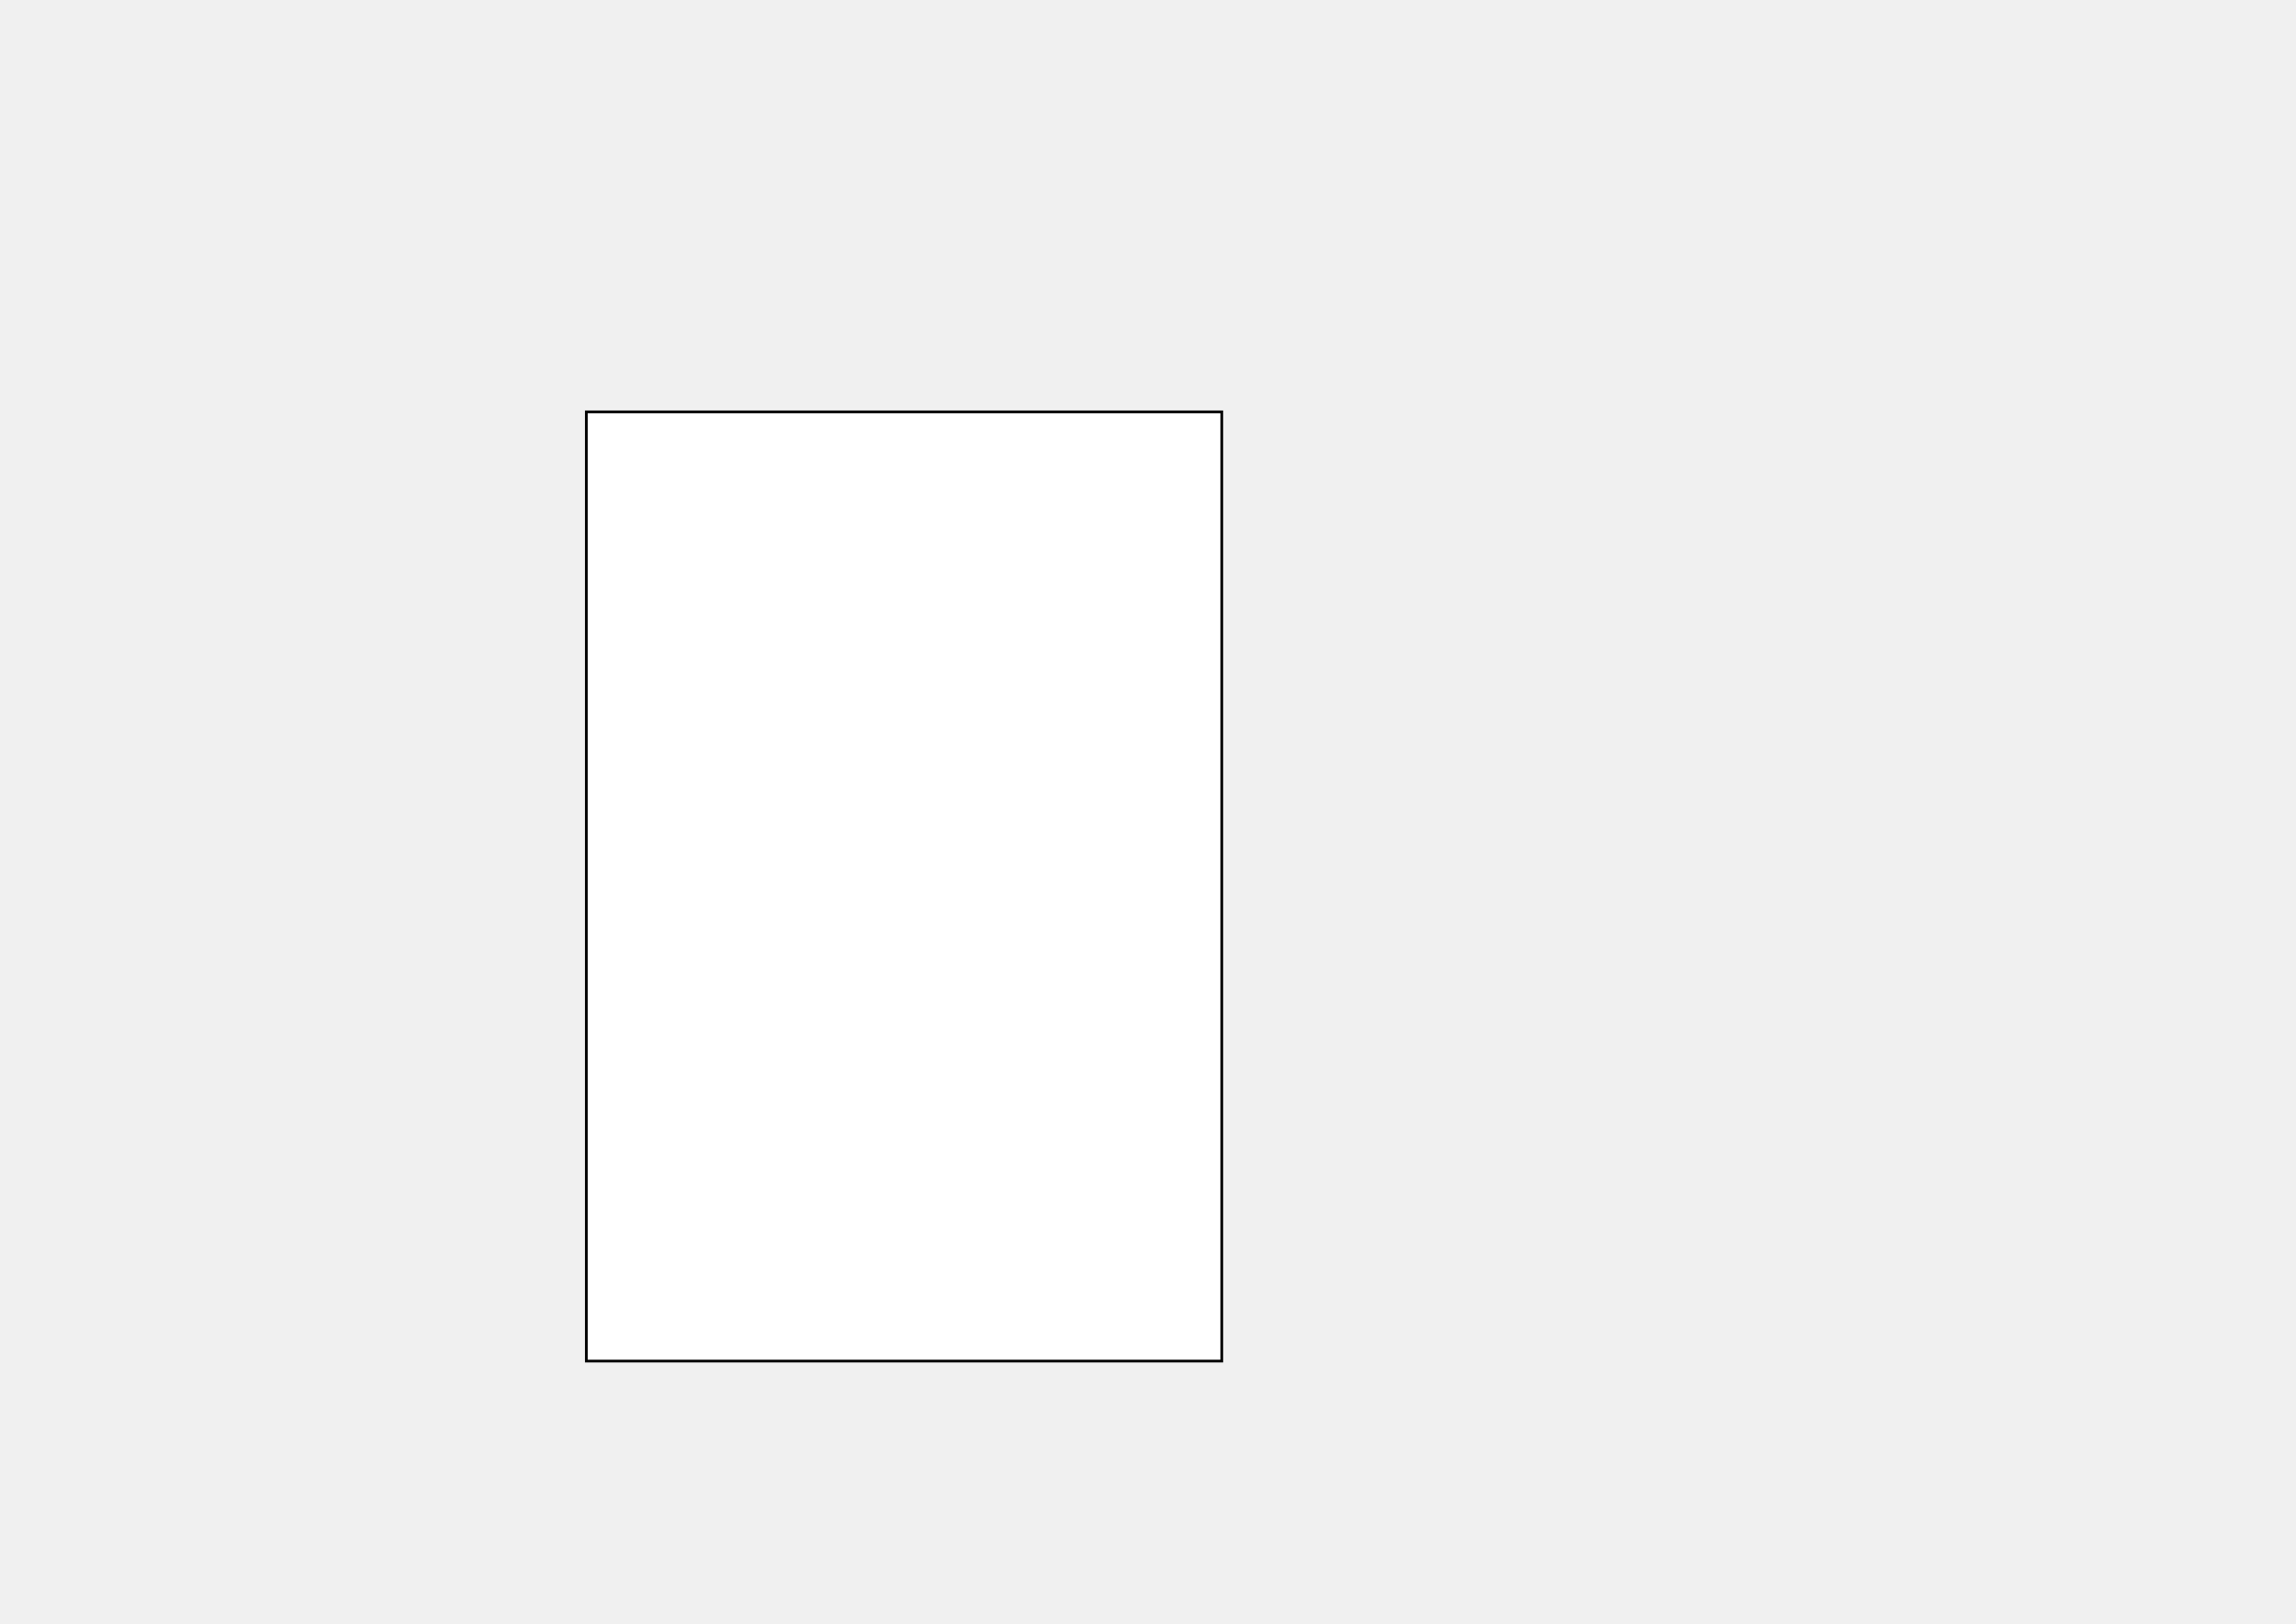
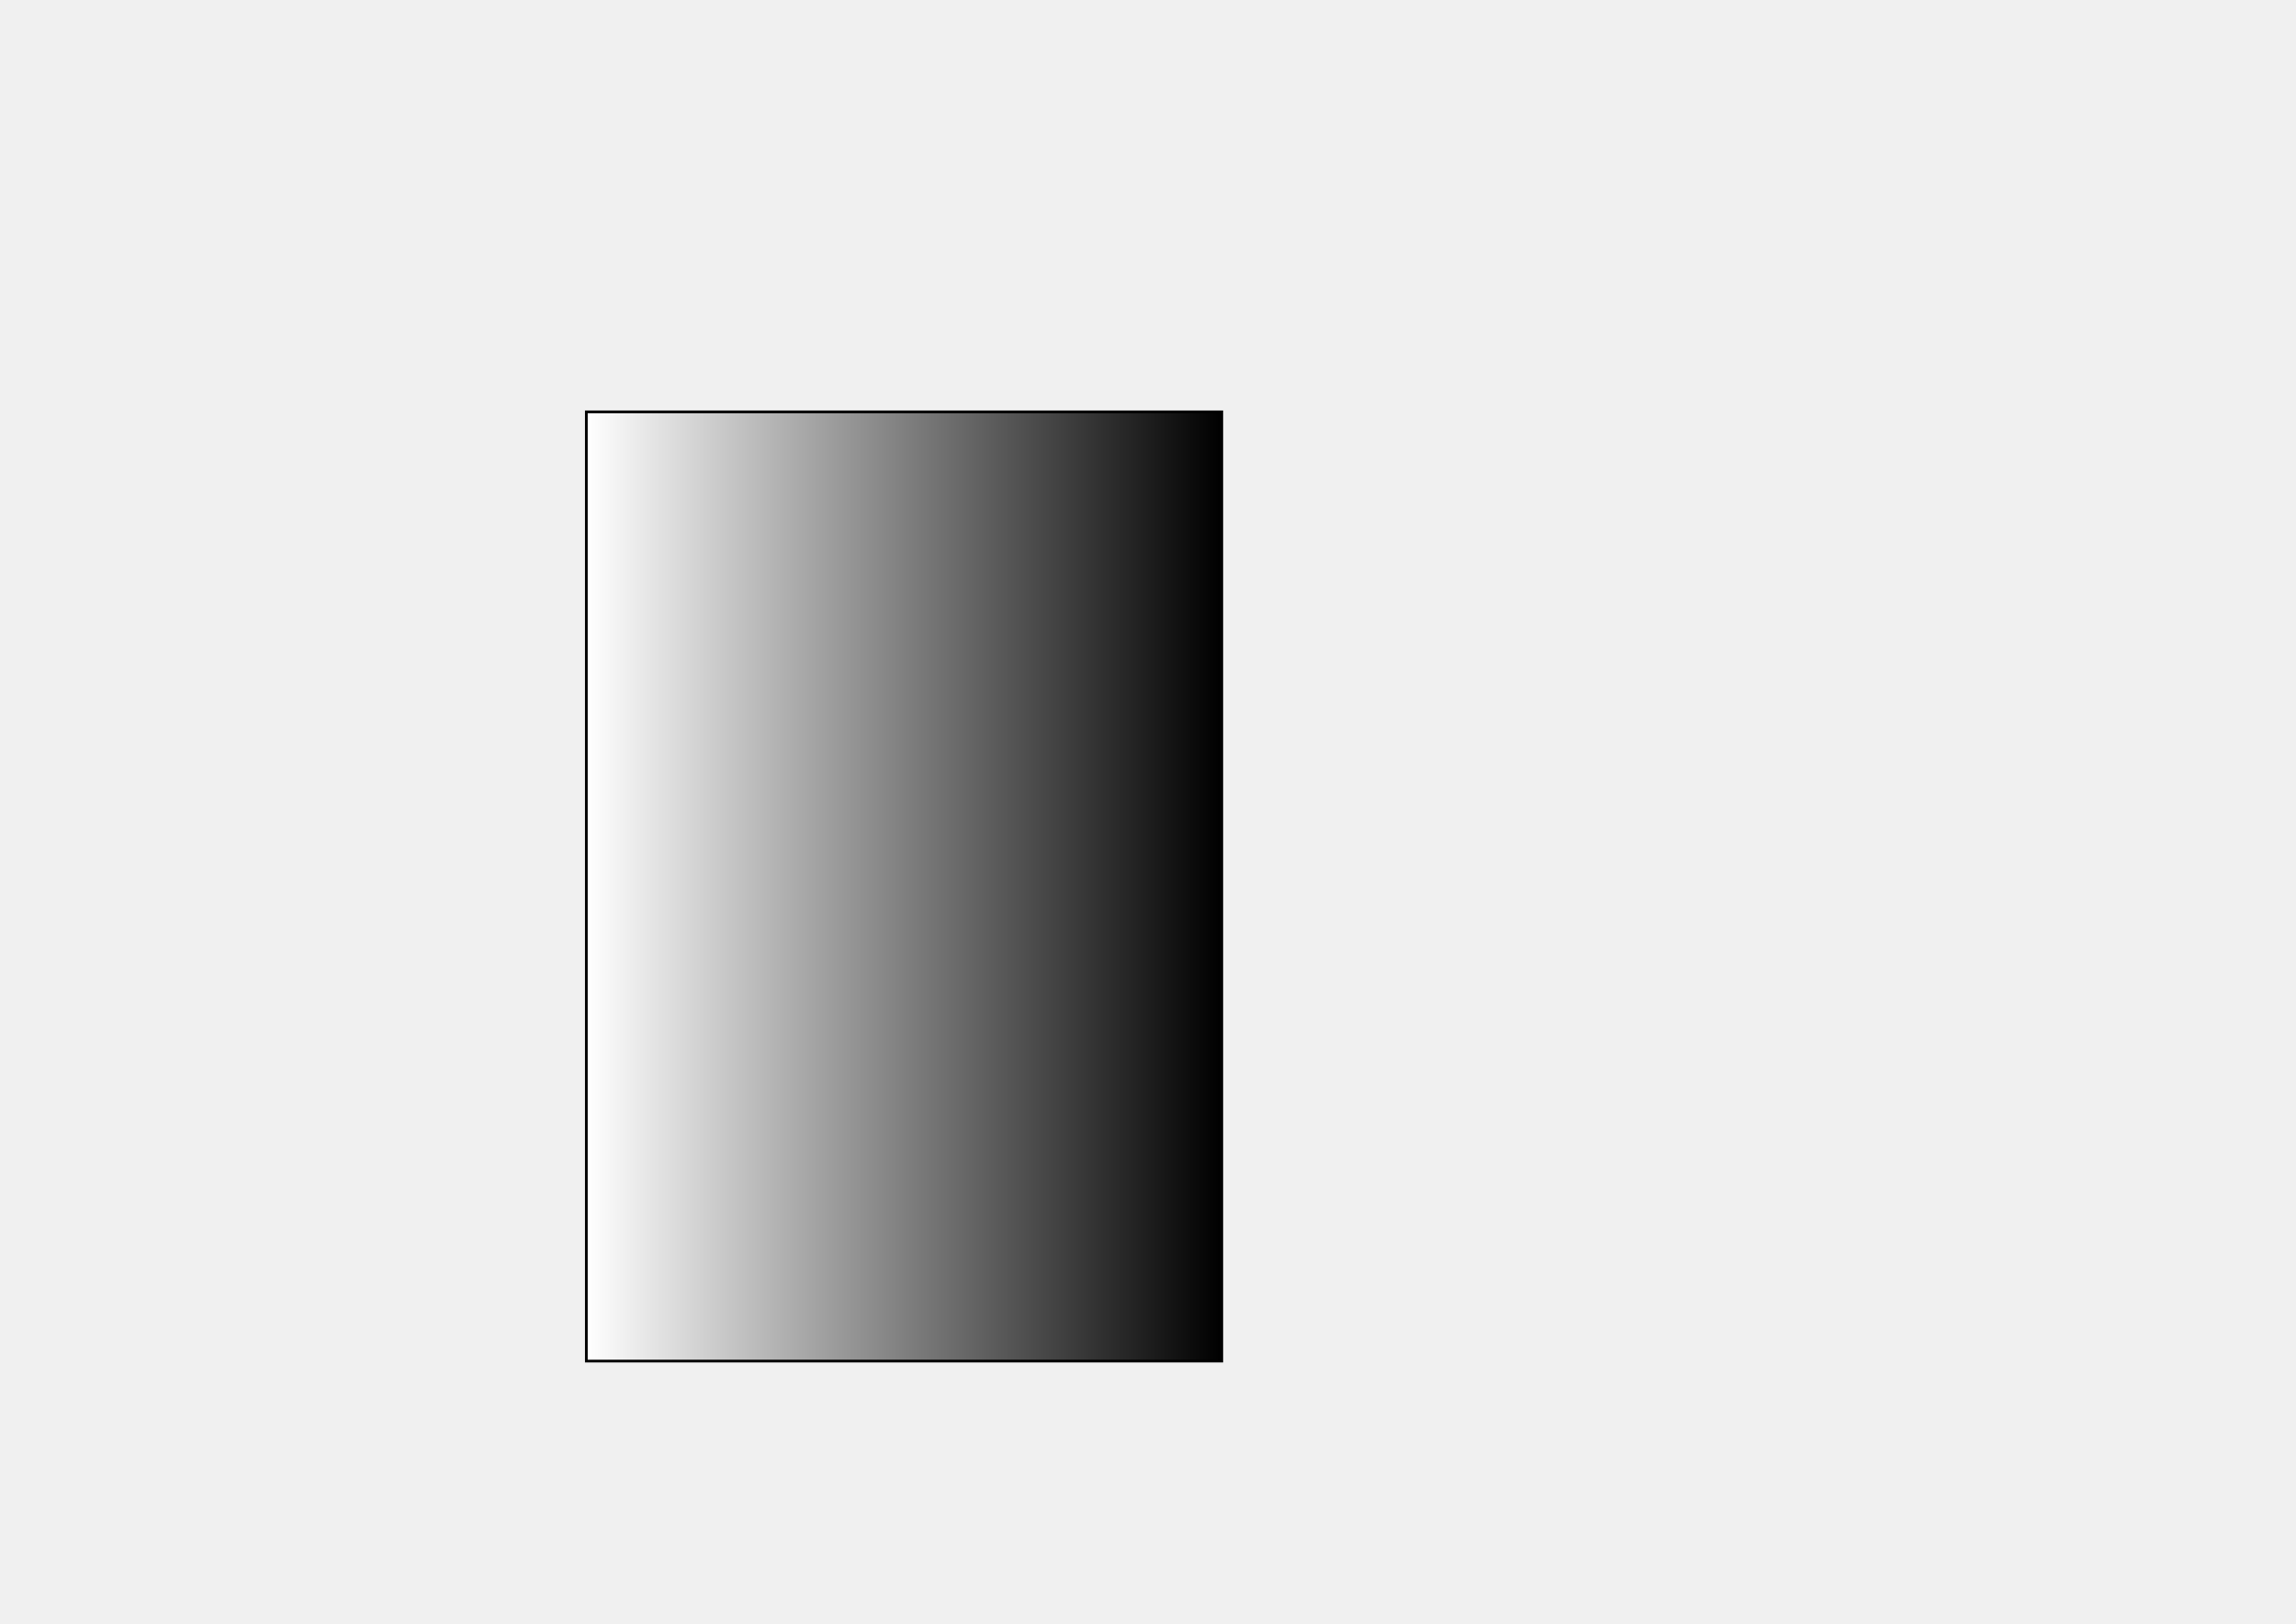
- <svg xmlns="http://www.w3.org/2000/svg" version="1.1" id="Ebene_1" x="0px" y="0px" viewBox="0 0 841.9 595.3" style="enable-background:new 0 0 841.9 595.3;" xml:space="preserve">
-   <style type="text/css">
- 	.st0{fill:#FFFFFF;stroke:#000000;stroke-miterlimit:10;}
- </style>
-   <rect x="215" y="151" class="st0" width="233" height="348" />
+ <svg xmlns="http://www.w3.org/2000/svg" version="1.1" id="Ebene_1" x="0px" y="0px" viewBox="0 0 841.9 595.3" enable-background="new 0 0 841.9 595.3" xml:space="preserve">
+   <linearGradient id="SVGID_1_" gradientUnits="userSpaceOnUse" x1="215.002" y1="324.989" x2="447.994" y2="324.989">
+     <stop offset="0" style="stop-color:#FFFFFF" />
+     <stop offset="1" style="stop-color:#000000" />
+   </linearGradient>
+   <rect x="215" y="151" fill="url(#SVGID_1_)" stroke="#000000" stroke-miterlimit="10" width="233" height="348" />
</svg>
